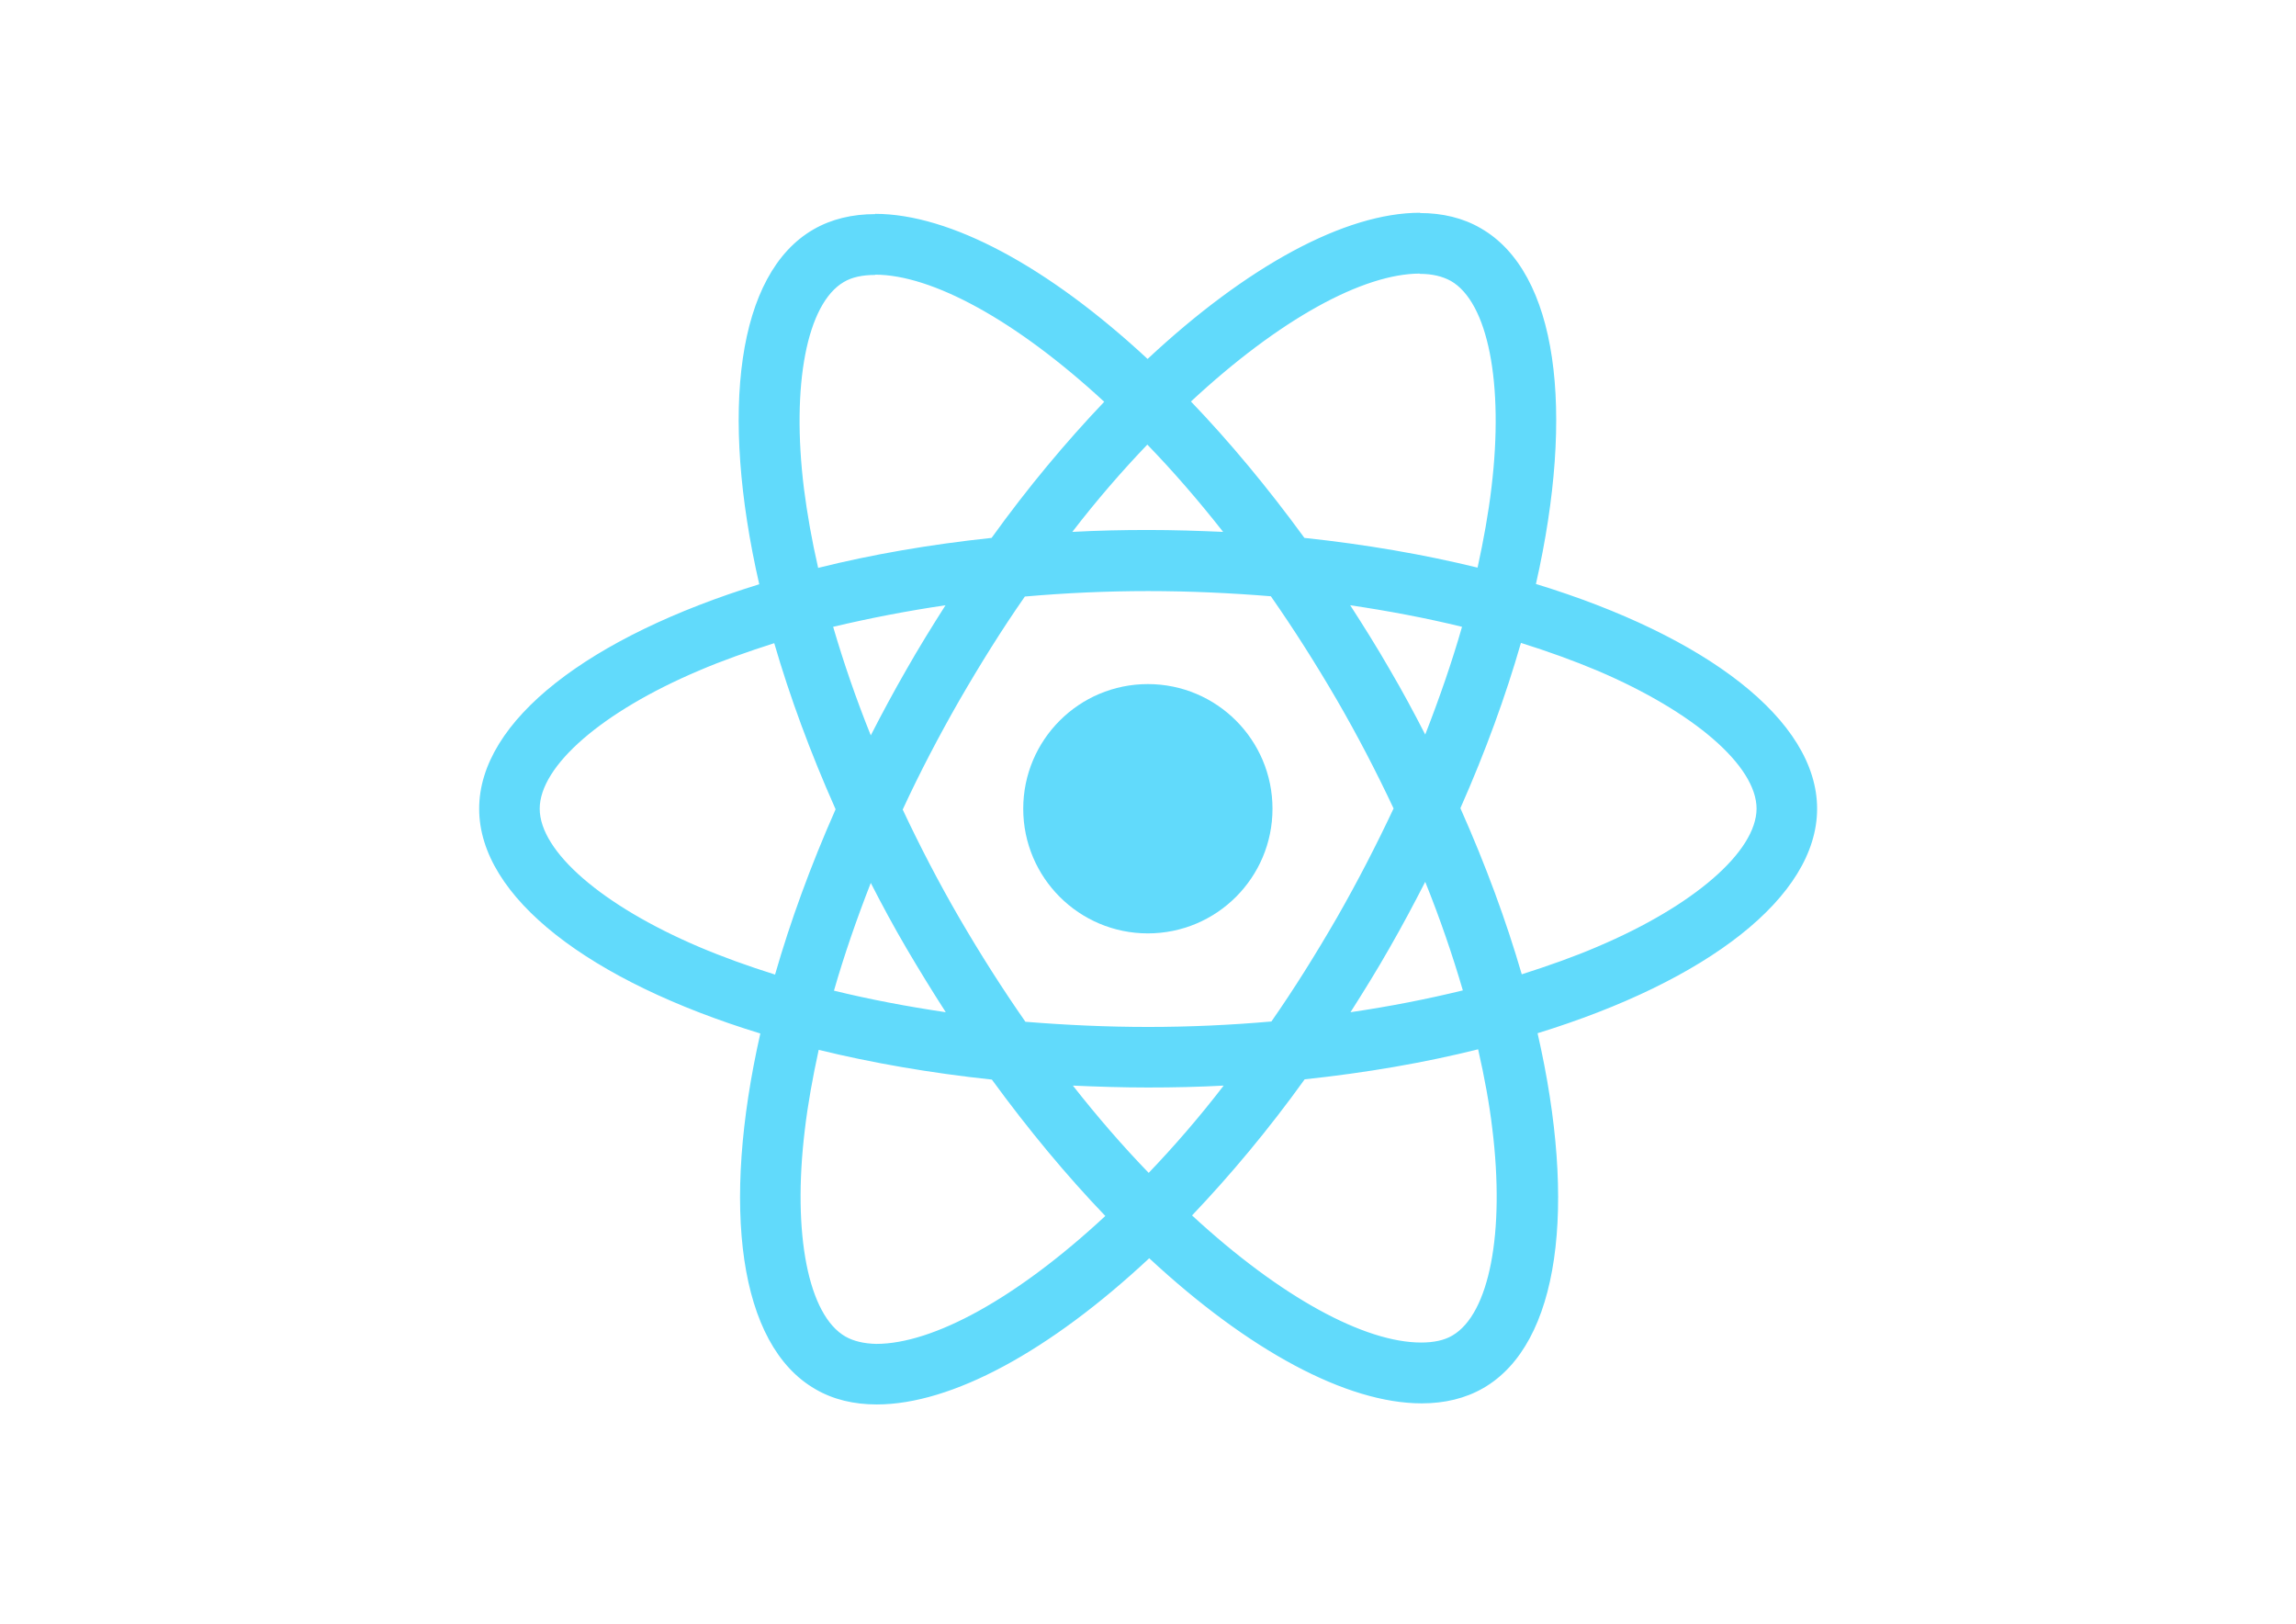
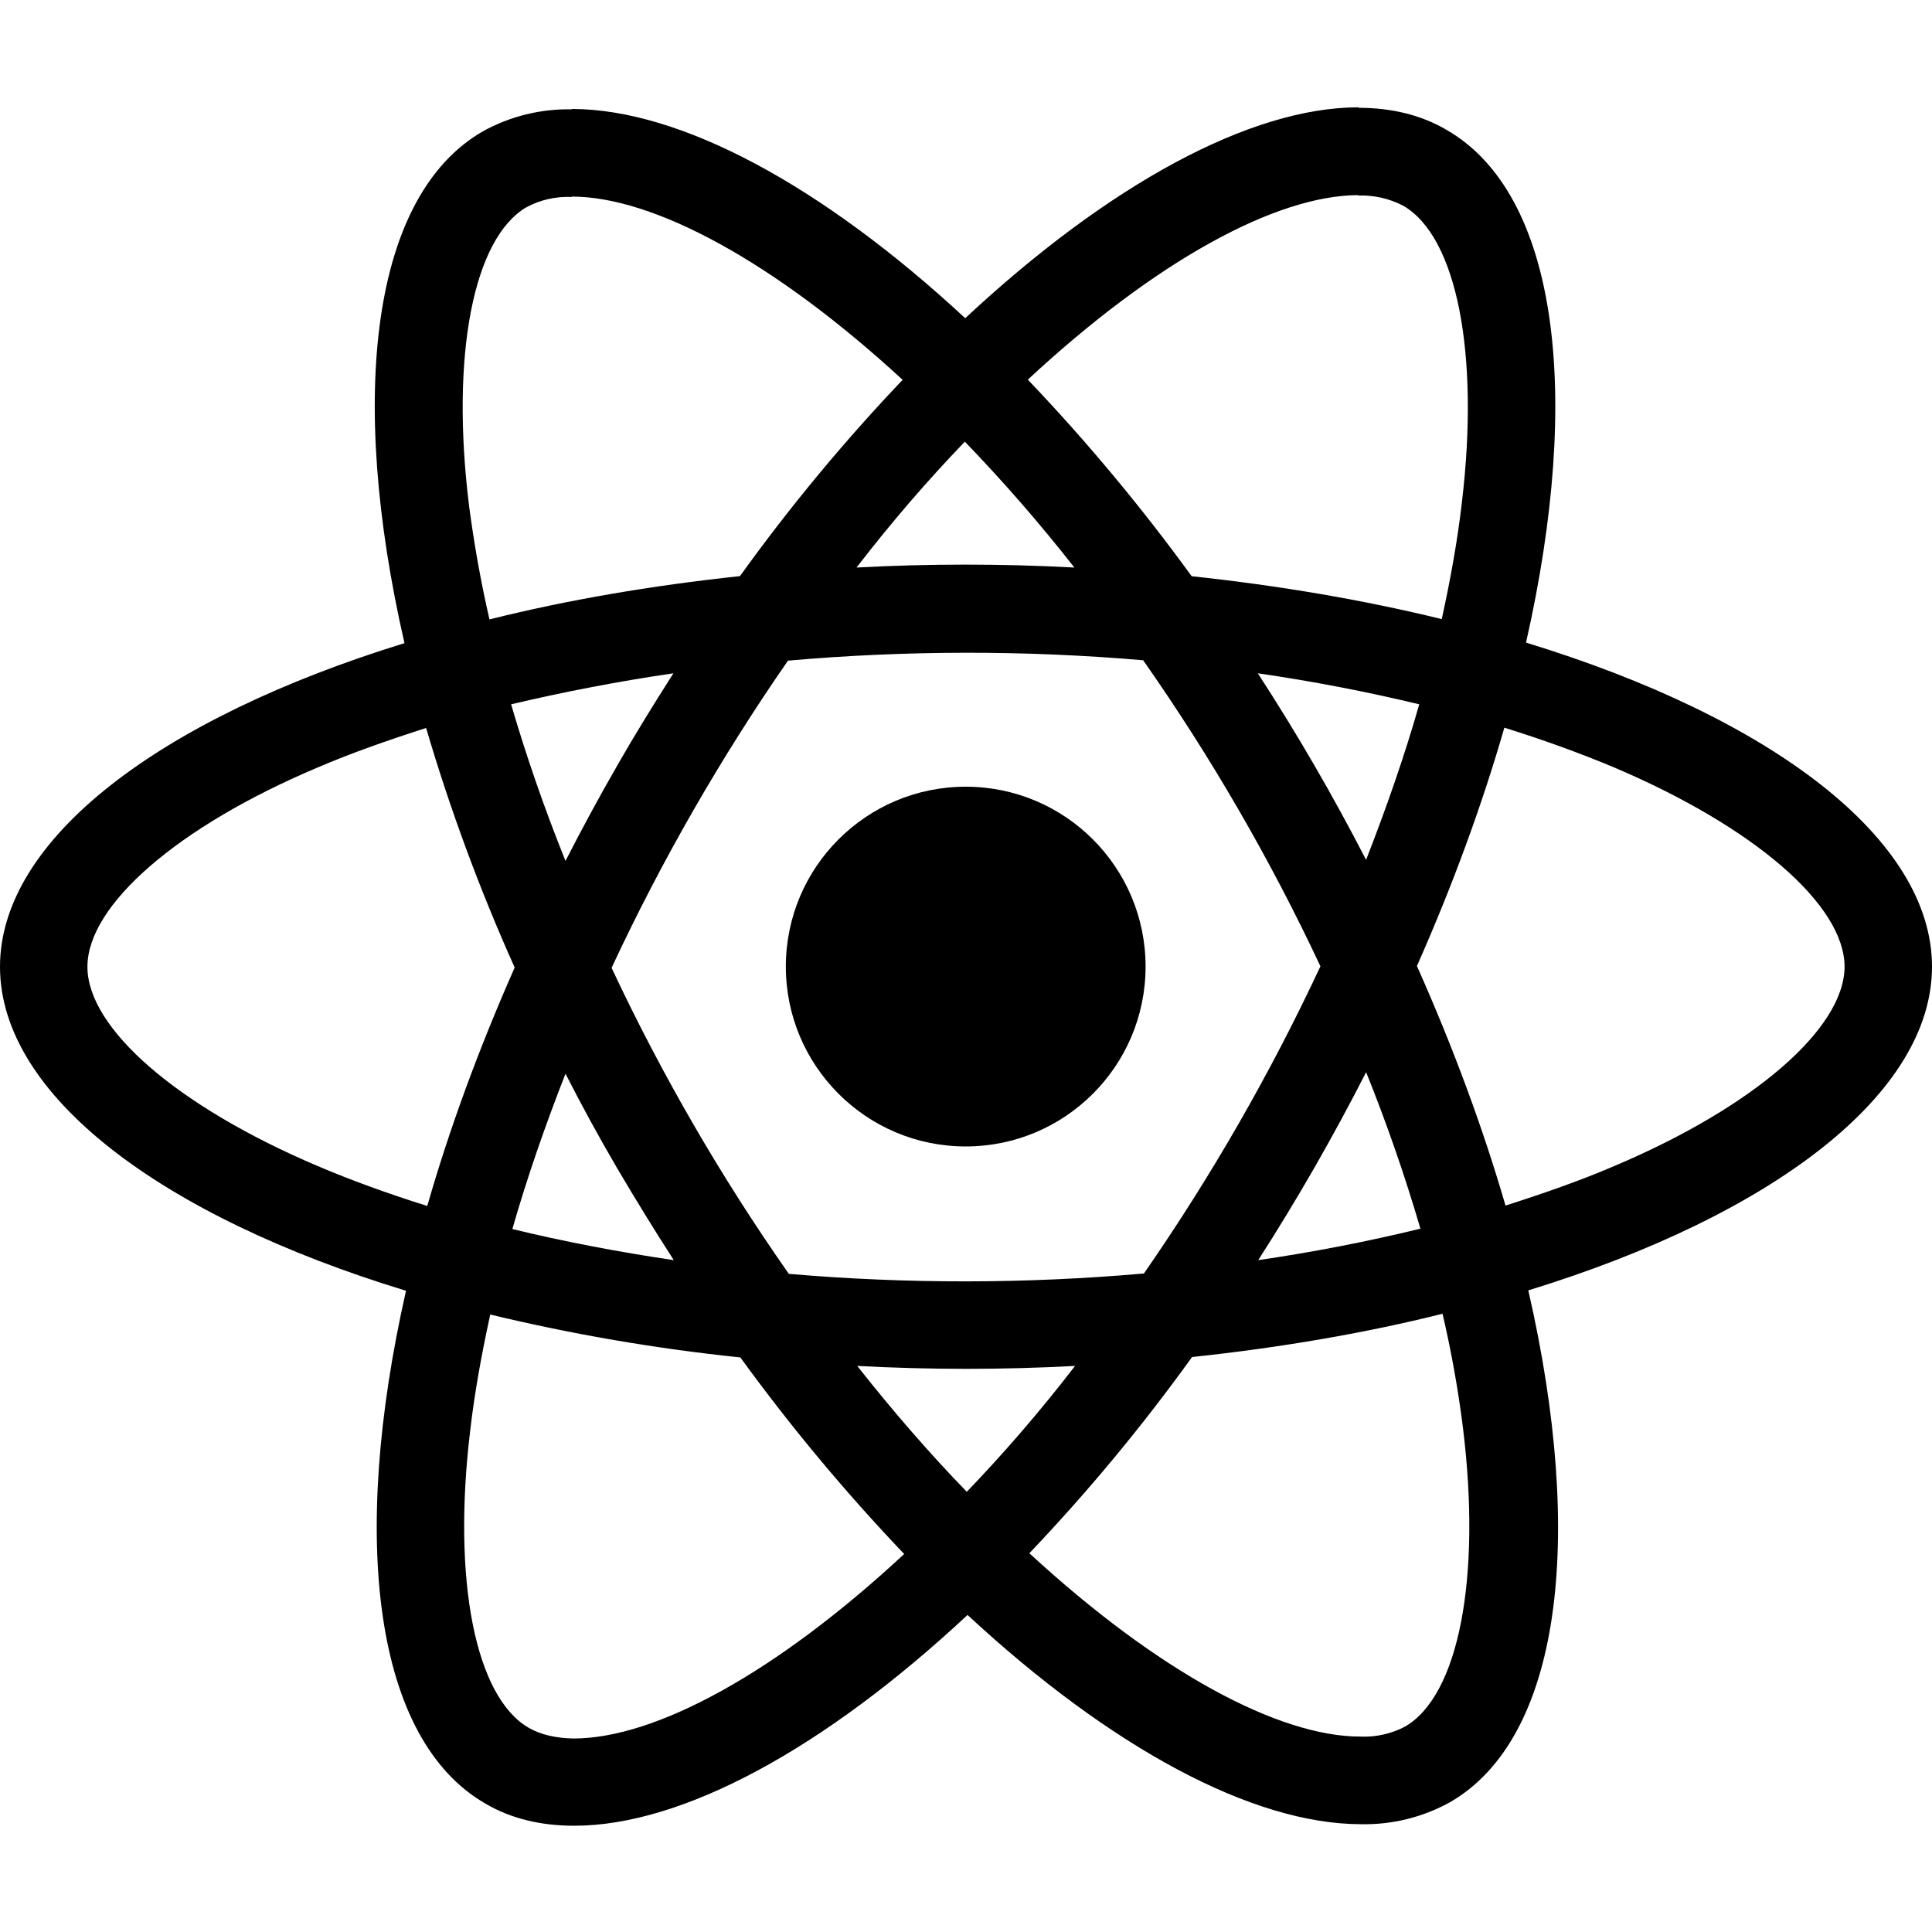
- <svg xmlns="http://www.w3.org/2000/svg" viewBox="0 0 841.9 595.3">
-   <g fill="#61DAFB">
-     <path d="M666.3 296.5c0-32.5-40.7-63.3-103.1-82.4 14.4-63.6 8-114.2-20.2-130.4-6.5-3.8-14.1-5.6-22.4-5.6v22.3c4.6 0 8.3.9 11.4 2.6 13.6 7.8 19.5 37.5 14.9 75.7-1.1 9.4-2.9 19.3-5.1 29.4-19.6-4.8-41-8.5-63.5-10.9-13.5-18.5-27.5-35.3-41.6-50 32.6-30.3 63.2-46.9 84-46.9V78c-27.5 0-63.5 19.6-99.9 53.6-36.4-33.8-72.4-53.2-99.9-53.2v22.3c20.7 0 51.4 16.5 84 46.6-14 14.7-28 31.4-41.3 49.9-22.6 2.4-44 6.1-63.6 11-2.3-10-4-19.7-5.2-29-4.7-38.2 1.1-67.9 14.6-75.8 3-1.8 6.9-2.6 11.5-2.6V78.5c-8.4 0-16 1.8-22.6 5.6-28.1 16.2-34.4 66.7-19.9 130.1-62.2 19.2-102.7 49.9-102.7 82.3 0 32.5 40.7 63.3 103.1 82.4-14.4 63.6-8 114.2 20.2 130.4 6.5 3.8 14.1 5.6 22.5 5.6 27.5 0 63.5-19.6 99.9-53.6 36.4 33.8 72.4 53.2 99.9 53.2 8.4 0 16-1.8 22.6-5.6 28.1-16.2 34.4-66.7 19.9-130.1 62-19.1 102.5-49.9 102.5-82.3zm-130.2-66.7c-3.7 12.9-8.3 26.2-13.5 39.5-4.1-8-8.4-16-13.1-24-4.6-8-9.5-15.8-14.4-23.4 14.2 2.1 27.9 4.7 41 7.9zm-45.8 106.5c-7.8 13.5-15.8 26.3-24.1 38.2-14.9 1.3-30 2-45.2 2-15.1 0-30.2-.7-45-1.9-8.3-11.9-16.4-24.6-24.2-38-7.6-13.1-14.5-26.4-20.8-39.8 6.2-13.4 13.2-26.8 20.7-39.9 7.8-13.5 15.8-26.3 24.1-38.2 14.9-1.3 30-2 45.2-2 15.1 0 30.2.7 45 1.9 8.3 11.9 16.4 24.6 24.2 38 7.6 13.1 14.5 26.4 20.8 39.8-6.3 13.4-13.2 26.8-20.7 39.9zm32.3-13c5.4 13.4 10 26.8 13.8 39.8-13.1 3.2-26.9 5.9-41.2 8 4.9-7.7 9.8-15.6 14.4-23.7 4.6-8 8.9-16.1 13-24.1zM421.2 430c-9.3-9.6-18.6-20.3-27.8-32 9 .4 18.2.7 27.5.7 9.4 0 18.7-.2 27.8-.7-9 11.7-18.3 22.4-27.5 32zm-74.4-58.9c-14.2-2.1-27.9-4.7-41-7.9 3.7-12.9 8.3-26.2 13.5-39.5 4.1 8 8.4 16 13.1 24 4.7 8 9.5 15.8 14.4 23.4zM420.7 163c9.3 9.6 18.6 20.3 27.8 32-9-.4-18.2-.7-27.5-.7-9.4 0-18.7.2-27.8.7 9-11.7 18.3-22.4 27.5-32zm-74 58.9c-4.9 7.7-9.8 15.6-14.4 23.7-4.6 8-8.9 16-13 24-5.4-13.4-10-26.8-13.8-39.8 13.1-3.1 26.9-5.8 41.2-7.9zm-90.5 125.2c-35.4-15.1-58.3-34.9-58.3-50.6 0-15.7 22.9-35.6 58.3-50.6 8.6-3.7 18-7 27.7-10.1 5.7 19.6 13.2 40 22.5 60.9-9.2 20.8-16.6 41.1-22.2 60.6-9.9-3.1-19.3-6.5-28-10.2zM310 490c-13.6-7.8-19.5-37.5-14.9-75.7 1.1-9.4 2.9-19.3 5.1-29.4 19.6 4.8 41 8.5 63.5 10.9 13.5 18.5 27.5 35.3 41.6 50-32.6 30.3-63.2 46.9-84 46.9-4.5-.1-8.3-1-11.3-2.7zm237.2-76.2c4.7 38.2-1.1 67.9-14.6 75.8-3 1.8-6.9 2.6-11.5 2.6-20.7 0-51.4-16.5-84-46.6 14-14.7 28-31.4 41.3-49.9 22.6-2.4 44-6.1 63.6-11 2.3 10.1 4.1 19.8 5.2 29.1zm38.5-66.7c-8.6 3.7-18 7-27.7 10.1-5.7-19.6-13.2-40-22.5-60.9 9.2-20.8 16.6-41.1 22.2-60.6 9.9 3.1 19.3 6.5 28.1 10.2 35.4 15.1 58.3 34.9 58.3 50.6-.1 15.7-23 35.6-58.4 50.6zM320.8 78.4z" />
-     <circle cx="420.9" cy="296.5" r="45.7" />
-     <path d="M520.5 78.1z" />
-   </g>
+ <svg xmlns="http://www.w3.org/2000/svg" viewBox="0 0 20 20">
+   <path d="M11.859 10.007a1.862 1.862 0 0 1-1.863 1.861 1.862 1.862 0 1 1 1.863-1.86Z" />
+   <path d="M15.797 6.652C18.341 7.43 20 8.684 20 10.007c0 1.32-1.651 2.574-4.179 3.351.592 2.582.335 4.638-.81 5.298a1.82 1.82 0 0 1-.922.228c-1.121 0-2.589-.79-4.073-2.166C8.532 18.102 7.065 18.9 5.944 18.9c-.343 0-.653-.073-.917-.228-1.15-.66-1.411-2.72-.824-5.31C1.659 12.586 0 11.332 0 10.008c0-1.319 1.651-2.569 4.187-3.35-.591-2.582-.335-4.638.811-5.298a1.82 1.82 0 0 1 .921-.228v-.004c1.121 0 2.589.79 4.073 2.166 1.484-1.384 2.951-2.183 4.072-2.183v.005c.337 0 .646.073.91.228 1.15.66 1.41 2.72.823 5.31ZM14.06 2.02c-.848.002-2.093.677-3.42 1.91a19.864 19.864 0 0 1 1.696 2.035c.917.098 1.79.248 2.589.444.09-.411.163-.814.207-1.197.188-1.556-.053-2.765-.607-3.083a.945.945 0 0 0-.465-.105V2.02ZM9.344 3.932c-1.33-1.225-2.58-1.897-3.425-1.897v.004a.908.908 0 0 0-.469.106c-.55.321-.786 1.53-.595 3.086.05.379.118.774.212 1.181.8-.2 1.672-.35 2.593-.448a19.236 19.236 0 0 1 1.684-2.032ZM14.142 8.9c.212-.542.4-1.083.55-1.609a18.414 18.414 0 0 0-1.671-.321 22.06 22.06 0 0 1 1.12 1.93Zm-2.3 4.283a21.696 21.696 0 0 0 1.827-3.18 21.2 21.2 0 0 0-1.835-3.168 21.234 21.234 0 0 0-3.677.004 21.69 21.69 0 0 0-1.826 3.18 21.206 21.206 0 0 0 1.835 3.168 21.25 21.25 0 0 0 3.677-.004Zm2.862-.464a17.444 17.444 0 0 0-.562-1.62 22.51 22.51 0 0 1-1.117 1.946 18.312 18.312 0 0 0 1.68-.326Zm-5.83 1.421c.376.477.755.912 1.134 1.303.375-.39.754-.826 1.121-1.303a21.068 21.068 0 0 1-2.254 0Zm-3.57-1.417c.534.13 1.092.236 1.671.322-.2-.31-.395-.627-.587-.953a19.254 19.254 0 0 1-.534-.977c-.212.541-.4 1.083-.55 1.608Zm5.817-6.849a16.802 16.802 0 0 0-1.133-1.302c-.375.39-.754.826-1.121 1.303a21.068 21.068 0 0 1 2.254 0Zm-4.737 2.06c.188-.329.387-.65.587-.964-.583.085-1.145.195-1.68.321.155.53.343 1.075.563 1.621.167-.326.342-.651.53-.977ZM.905 10.008c0 .64.934 1.446 2.377 2.06.354.151.738.29 1.141.416.228-.794.53-1.62.905-2.468a19.539 19.539 0 0 1-.917-2.48c-.396.127-.779.261-1.13.412-1.442.61-2.376 1.421-2.376 2.06Zm3.963 4.797c-.188 1.555.053 2.765.607 3.082.122.07.277.106.46.11.849 0 2.096-.676 3.425-1.91a19.88 19.88 0 0 1-1.696-2.035 19.781 19.781 0 0 1-2.589-.444c-.09.411-.163.814-.207 1.197Zm9.681 3.066c.55-.322.787-1.531.596-3.086a11.362 11.362 0 0 0-.212-1.185c-.8.2-1.672.35-2.593.448a19.222 19.222 0 0 1-1.684 2.031c1.33 1.226 2.58 1.898 3.425 1.898a.908.908 0 0 0 .469-.106Zm1.036-5.391c.395-.126.779-.26 1.13-.411 1.442-.611 2.376-1.421 2.38-2.06 0-.64-.934-1.446-2.377-2.061-.358-.15-.742-.29-1.145-.415-.229.794-.53 1.62-.905 2.467.379.851.685 1.682.917 2.48Z" />
</svg>
